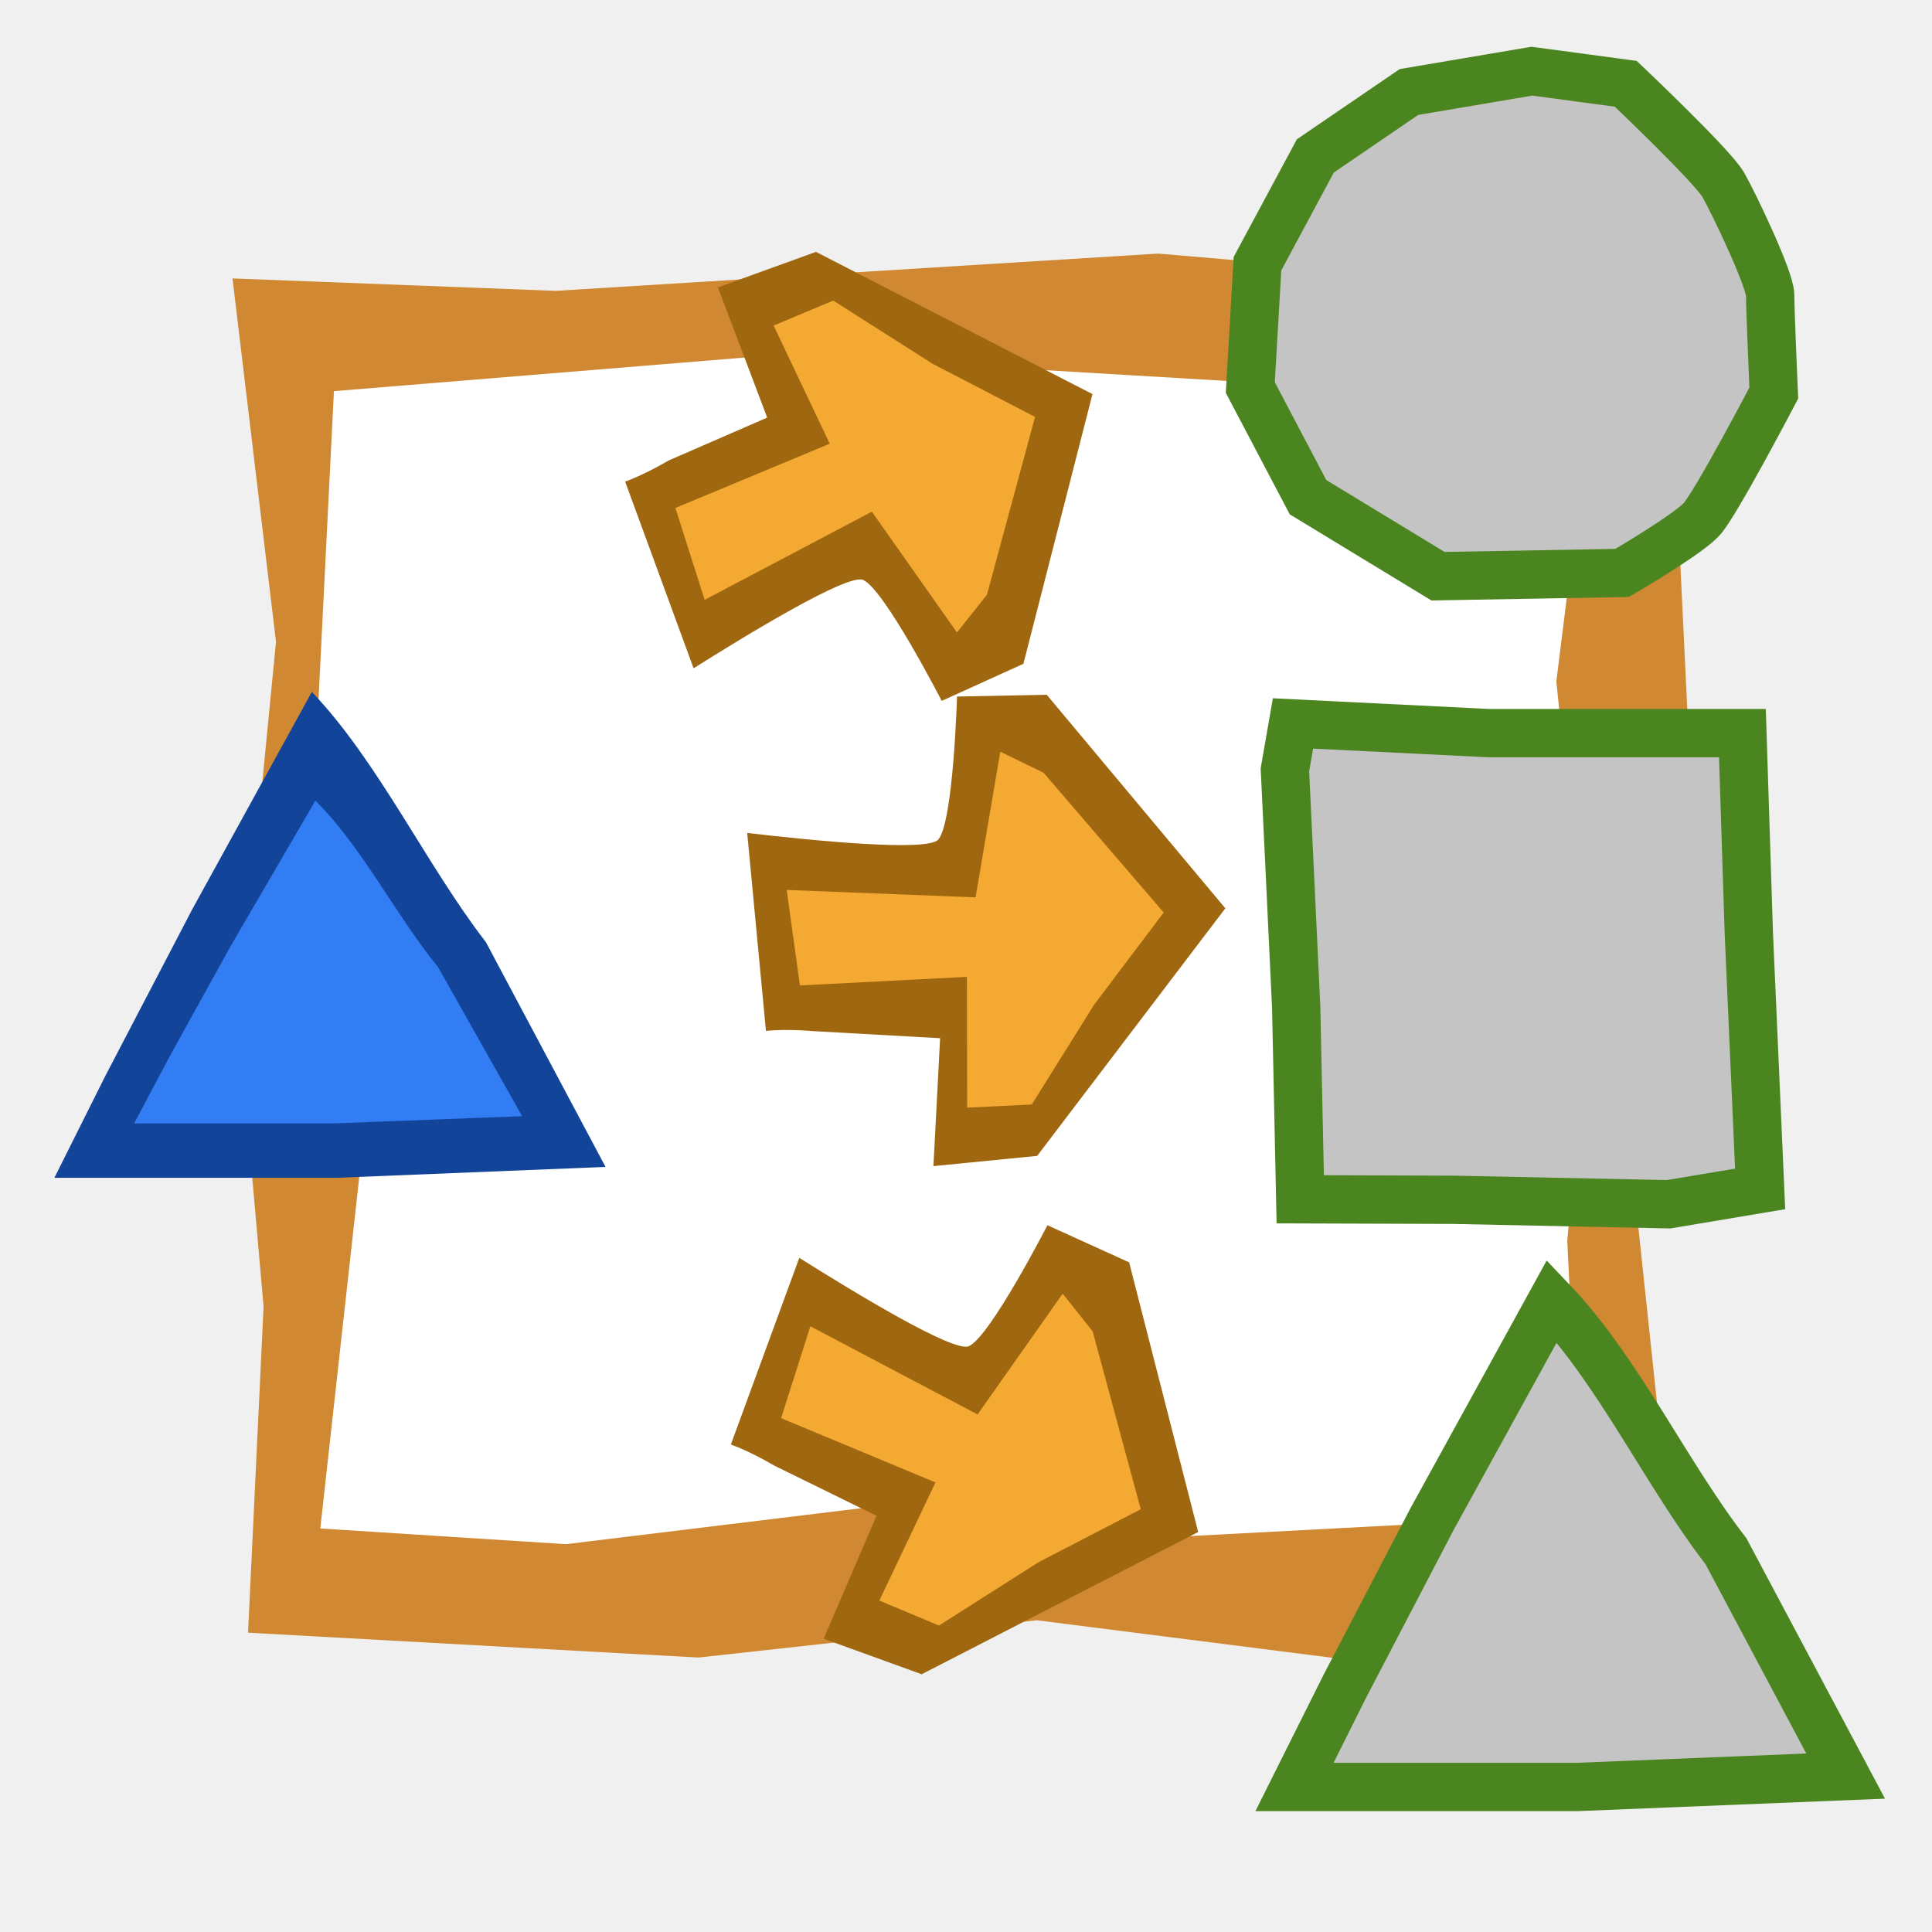
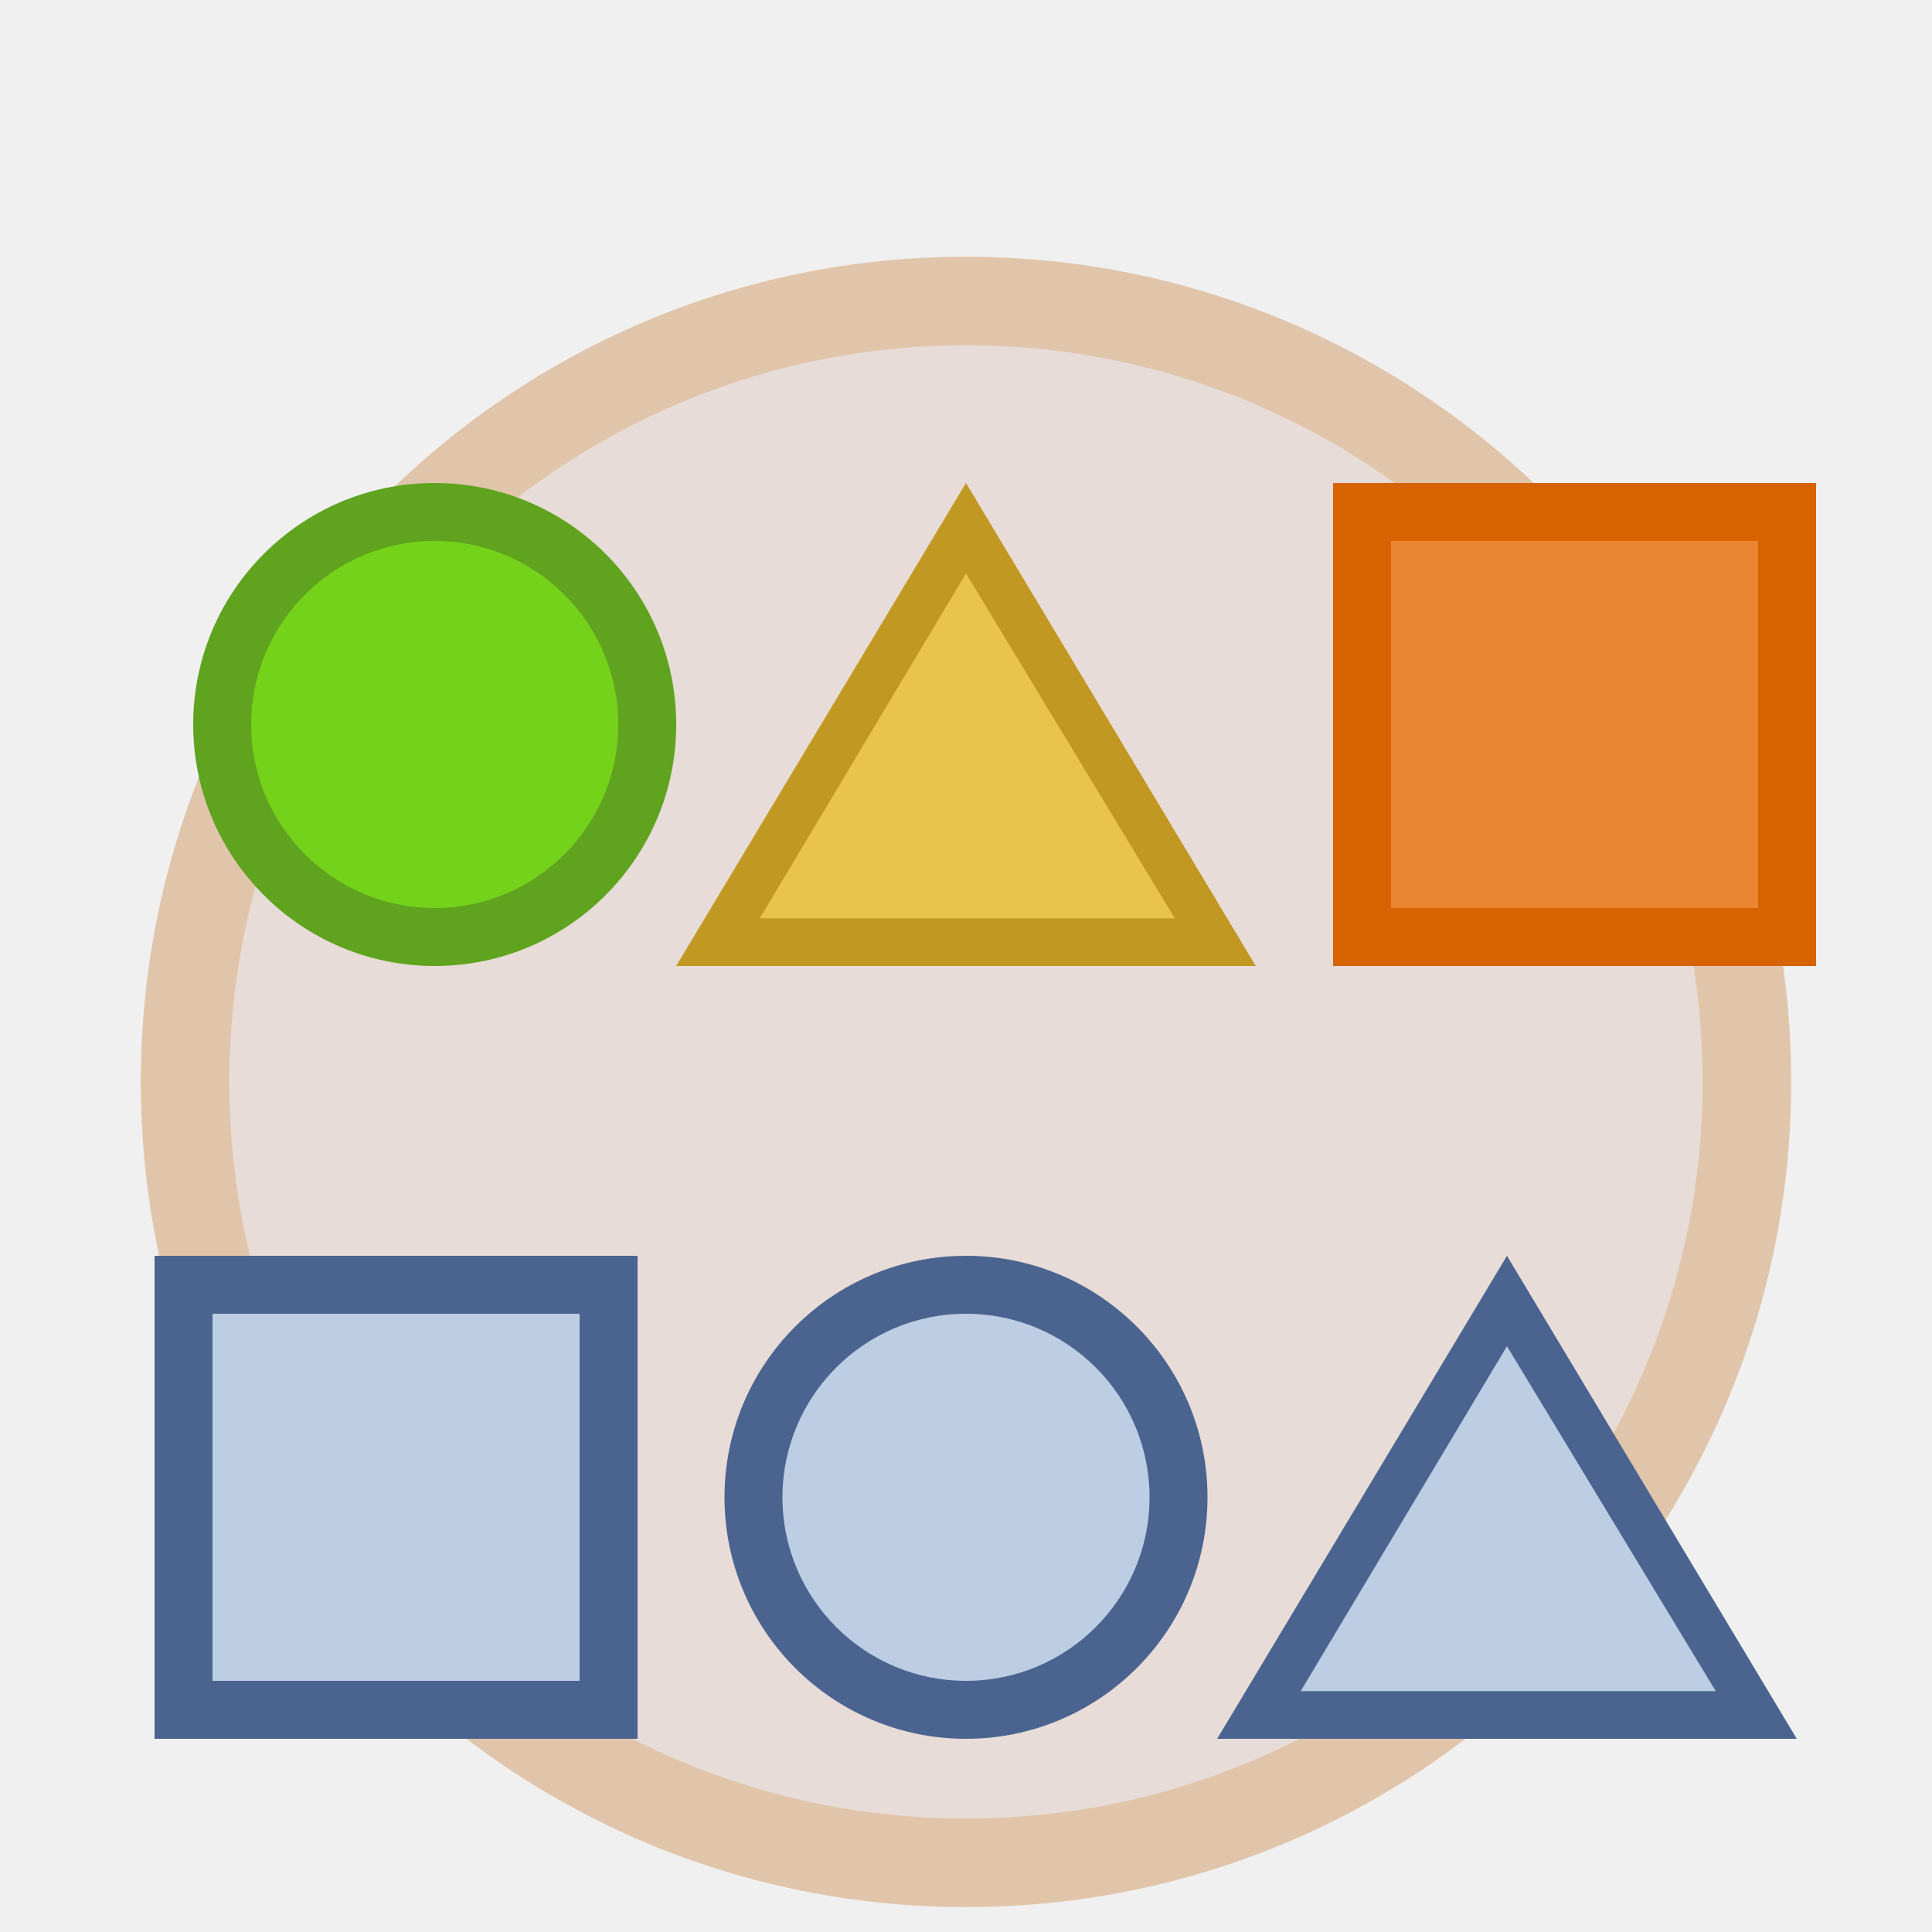
- <svg xmlns="http://www.w3.org/2000/svg" xmlns:xlink="http://www.w3.org/1999/xlink" width="100" height="100" id="svg2" version="1.0">
-   <defs id="defs4">
-     <linearGradient id="linearGradient583">
-       <stop id="stop584" offset="0" style="stop-color:#ffffff;stop-opacity:0.467;" />
-       <stop id="stop585" offset="1" style="stop-color:#ffffff;stop-opacity:0.108;" />
-     </linearGradient>
-     <radialGradient cx="201.955" cy="183.45" fx="201.955" fy="183.45" id="radialGradient579" r="123.087" xlink:href="#linearGradient583" gradientTransform="scale(1.003256,0.996755)" gradientUnits="userSpaceOnUse" />
-   </defs>
+ <svg xmlns="http://www.w3.org/2000/svg" width="100" height="100" id="svg2" version="1.0">
+   <defs id="defs4" />
  <g id="layer1">
-     <path style="fill:#d08832;fill-opacity:1;fill-rule:evenodd;stroke:none;stroke-width:1px;stroke-linecap:butt;stroke-linejoin:miter;stroke-opacity:1" d="M 14.286,33.222 L 12.357,52.997 L 13.643,67.627 L 12.839,84.508 L 36.151,85.794 L 53.675,83.865 L 72.646,86.276 L 87.115,85.311 L 84.382,59.588 L 87.436,38.849 L 86.311,15.377 L 59.945,13.126 L 28.755,15.055 L 12.035,14.412 L 14.286,33.222 z " id="path2101" />
-     <path style="fill:white;fill-opacity:1;fill-rule:evenodd;stroke:none;stroke-width:1px;stroke-linecap:butt;stroke-linejoin:miter;stroke-opacity:1" d="M 80.556,35.267 L 82.25,51.913 L 81.121,64.228 L 81.827,78.437 L 61.348,79.52 L 45.954,77.896 L 29.289,79.926 L 16.578,79.114 L 18.979,57.461 L 16.296,40.004 L 17.284,20.246 L 40.446,18.351 L 67.845,19.975 L 82.533,19.434 L 80.556,35.267 z " id="path2988" />
-     <path style="fill:#c4c4c4;fill-opacity:1;fill-rule:evenodd;stroke:#4b851f;stroke-width:2.5;stroke-linecap:butt;stroke-linejoin:miter;stroke-miterlimit:4;stroke-dasharray:none;stroke-opacity:1" d="M 72.928,4.762 L 68.082,8.07 L 65.087,13.647 L 64.716,20.059 L 67.703,25.734 L 74.431,29.824 L 83.962,29.654 C 83.962,29.654 87.326,27.694 88.074,26.877 C 88.821,26.06 91.811,20.344 91.811,20.344 C 91.811,20.344 91.624,16.097 91.624,15.281 C 91.624,14.464 89.756,10.544 89.195,9.564 C 88.634,8.584 84.149,4.338 84.149,4.338 L 79.29,3.684 L 72.928,4.762 z " id="path19152" />
-     <path style="fill:#c4c4c4;fill-opacity:1;fill-rule:evenodd;stroke:#4b851f;stroke-width:2.5;stroke-linecap:butt;stroke-linejoin:miter;stroke-miterlimit:4;stroke-dasharray:none;stroke-opacity:1" d="M 66.507,39.846 L 66.759,45.129 L 67.091,52.144 L 67.3,62.075 L 75.205,62.101 L 86.365,62.332 L 91.104,61.538 L 90.519,48.302 L 90.187,37.947 L 77.061,37.947 L 66.925,37.445 L 66.507,39.846 z " id="path19154" />
-     <path style="fill:#c4c4c4;fill-opacity:1;fill-rule:evenodd;stroke:#4b851f;stroke-width:2.5;stroke-linecap:butt;stroke-linejoin:miter;stroke-miterlimit:4;stroke-dasharray:none;stroke-opacity:1" d="M 74.135,78.604 L 69.63,87.238 L 67.003,92.493 L 81.642,92.493 L 95.53,91.93 L 89.337,80.293 C 86.275,76.342 83.776,70.957 80.328,67.343 L 74.135,78.604 z " id="path19156" />
-     <path style="fill:#12459a;fill-opacity:1;fill-rule:evenodd;stroke:none;stroke-width:1px;stroke-linecap:butt;stroke-linejoin:miter;stroke-opacity:1" d="M 9.947,47.073 L 5.443,55.707 L 2.815,60.962 L 17.454,60.962 L 31.343,60.399 L 25.149,48.763 C 22.088,44.811 19.589,39.427 16.141,35.813 L 9.947,47.073 z " id="path19158" />
-     <path style="fill:#327cf4;fill-opacity:1;fill-rule:evenodd;stroke:none;stroke-width:1px;stroke-linecap:butt;stroke-linejoin:miter;stroke-opacity:1" d="M 11.965,48.922 L 8.794,54.656 L 6.944,58.147 L 17.25,58.147 L 27.026,57.773 L 22.666,50.044 C 20.511,47.42 18.752,43.844 16.325,41.443 L 11.965,48.922 z " id="path20045" />
-     <g id="g27626" transform="matrix(-0.475492,0.484693,-0.535588,-0.460408,43.32785,31.3499)">
-       <path id="path20377" d="M -5.913,-12.757 L -24.976,-2.507 L -19.445,19.305 L -12.507,22.618 L -7.415,13.34 L -0.007,16.305 C 1.439,16.695 2.515,17.093 3.368,17.493 L 10.774,4.305 C 6.167,3.233 -2.405,1.111 -2.788,-0.038 C -3.313,-1.609 0.305,-10.382 0.305,-10.382 L -5.913,-12.757 z " style="fill:#9f6710;fill-opacity:1;fill-rule:evenodd;stroke:none;stroke-width:1px;stroke-linecap:butt;stroke-linejoin:miter;stroke-opacity:1" />
-       <path id="path26699" d="M -8.098,-7.294 L -20.796,-0.668 L -18.772,7.429 L -17.484,15.895 L -13.067,17.735 L -9.018,8.718 L 2.392,13.503 L 6.257,7.245 L -7.177,3.012 L -4.417,-7.662 L -8.098,-7.294 z " style="fill:#f4a932;fill-opacity:1;fill-rule:evenodd;stroke:none;stroke-width:1px;stroke-linecap:butt;stroke-linejoin:miter;stroke-opacity:1" />
+     <circle r="42.712" cy="56" cx="50" id="path4215-6" style="color:#000000;display:inline;overflow:visible;visibility:visible;opacity:1;fill:#e1c5ab;fill-opacity:1;fill-rule:nonzero;stroke:none;stroke-width:0.5;stroke-linecap:round;stroke-linejoin:round;stroke-miterlimit:4;stroke-dasharray:none;stroke-dashoffset:0;stroke-opacity:1;marker:none;enable-background:accumulate" />
+     <circle r="38.126" cy="56" cx="50" id="path4215" style="color:#000000;display:inline;overflow:visible;visibility:visible;opacity:1;fill:#e7dcd7;fill-opacity:1;fill-rule:nonzero;stroke:none;stroke-width:0.5;stroke-linecap:round;stroke-linejoin:round;stroke-miterlimit:4;stroke-dasharray:none;stroke-dashoffset:0;stroke-opacity:1;marker:none;enable-background:accumulate" />
+     <g id="g957" transform="translate(-15,107)">
+       <rect y="-42" x="23" height="25" width="25" id="rect4193-9" style="opacity:1;fill:#4a648f;fill-opacity:1;stroke:none;stroke-width:1.062;stroke-miterlimit:4;stroke-dasharray:none;stroke-opacity:1" />
+       <rect y="-39" x="26" height="19" width="19" id="rect4193" style="opacity:1;fill:#bccde4;fill-opacity:1;stroke:none;stroke-width:1.062;stroke-miterlimit:4;stroke-dasharray:none;stroke-opacity:1" />
    </g>
-     <g id="g26773" transform="matrix(-0.475492,-0.484693,-0.535588,0.460408,48.79954,68.34575)">
-       <path id="path26775" d="M -5.913,-12.757 L -24.976,-2.507 L -19.445,19.305 L -12.507,22.618 L -8.016,13.523 L -0.007,16.305 C 1.439,16.695 2.515,17.093 3.368,17.493 L 10.774,4.305 C 6.167,3.233 -2.405,1.111 -2.788,-0.038 C -3.313,-1.609 0.305,-10.382 0.305,-10.382 L -5.913,-12.757 z " style="fill:#9f6710;fill-opacity:1;fill-rule:evenodd;stroke:none;stroke-width:1px;stroke-linecap:butt;stroke-linejoin:miter;stroke-opacity:1" />
-       <path id="path26777" d="M -8.098,-7.294 L -20.796,-0.668 L -18.772,7.429 L -17.484,15.895 L -13.067,17.735 L -9.018,8.718 L 2.392,13.503 L 6.257,7.245 L -7.177,3.012 L -4.417,-7.662 L -8.098,-7.294 z " style="fill:#f4a932;fill-opacity:1;fill-rule:evenodd;stroke:none;stroke-width:1px;stroke-linecap:butt;stroke-linejoin:miter;stroke-opacity:1" />
+     <ellipse ry="12.5" rx="12.5" cy="77.5" cx="50" id="path863" style="fill:#4a648f;fill-opacity:1;stroke:none;stroke-width:1" />
+     <ellipse ry="9.5" rx="9.5" cy="77.5" cx="50" id="path863-5" style="fill:#bccde4;fill-opacity:1;stroke:none;stroke-width:1" />
+     <g id="g961" transform="translate(63,-10)">
+       <path id="rect3353-8-6" d="m 15,75 15,25 H 0 Z" style="opacity:1;fill:#4a648f;fill-opacity:1;stroke:none;stroke-width:0.902;stroke-miterlimit:4;stroke-dasharray:none;stroke-opacity:1" />
+       <path id="rect3353-7" d="m 15,79.68 10.807,17.854 -21.483,10e-7 z" style="opacity:1;fill:#bccde4;fill-opacity:1;stroke:none;stroke-width:0.902;stroke-miterlimit:4;stroke-dasharray:none;stroke-opacity:1" />
    </g>
-     <g id="g26785" transform="matrix(-0.638009,-0.232303,-0.284728,0.646344,46.77451,42.83354)">
-       <path id="path26787" d="M -5.913,-12.757 L -24.976,-2.507 L -19.445,19.305 L -12.507,22.618 L -9.035,13.624 L -0.007,16.305 C 1.439,16.695 2.515,17.093 3.368,17.493 L 10.774,4.305 C 6.167,3.233 -2.405,1.111 -2.788,-0.038 C -3.313,-1.609 0.305,-10.382 0.305,-10.382 L -5.913,-12.757 z " style="fill:#9f6710;fill-opacity:1;fill-rule:evenodd;stroke:none;stroke-width:1px;stroke-linecap:butt;stroke-linejoin:miter;stroke-opacity:1" />
-       <path id="path26789" d="M -8.098,-7.294 L -20.796,-0.668 L -18.772,7.429 L -17.484,15.895 L -13.067,17.735 L -9.018,8.718 L 2.392,13.503 L 6.257,7.245 L -7.177,3.012 L -4.417,-7.662 L -8.098,-7.294 z " style="fill:#f4a932;fill-opacity:1;fill-rule:evenodd;stroke:none;stroke-width:1px;stroke-linecap:butt;stroke-linejoin:miter;stroke-opacity:1" />
+     <g id="g957-5" transform="translate(46,67)">
+       <rect y="-42" x="23" height="25" width="25" id="rect4193-9-6" style="opacity:1;fill:#d76300;fill-opacity:1;stroke:none;stroke-width:1.062;stroke-miterlimit:4;stroke-dasharray:none;stroke-opacity:1" />
+       <rect y="-39" x="26" height="19" width="19" id="rect4193-2" style="opacity:1;fill:#ea8532;fill-opacity:1;stroke:none;stroke-width:1.062;stroke-miterlimit:4;stroke-dasharray:none;stroke-opacity:1" />
+     </g>
+     <ellipse ry="12.5" rx="12.5" cy="37.5" cx="22.5" id="path863-9" style="fill:#5fa31e;fill-opacity:1;stroke:none;stroke-width:1" />
+     <ellipse ry="9.5" rx="9.5" cy="37.5" cx="22.5" id="path863-5-1" style="fill:#75d21b;fill-opacity:1;stroke:none;stroke-width:1" />
+     <g id="g961-2" transform="translate(35,-50)">
+       <path id="rect3353-8-6-7" d="m 15,75 15,25 H 0 Z" style="opacity:1;fill:#c19821;fill-opacity:1;stroke:none;stroke-width:0.902;stroke-miterlimit:4;stroke-dasharray:none;stroke-opacity:1" />
+       <path id="rect3353-7-0" d="m 15,79.68 10.807,17.854 -21.483,10e-7 z" style="opacity:1;fill:#eac34e;fill-opacity:1;stroke:none;stroke-width:0.902;stroke-miterlimit:4;stroke-dasharray:none;stroke-opacity:1" />
    </g>
  </g>
</svg>
